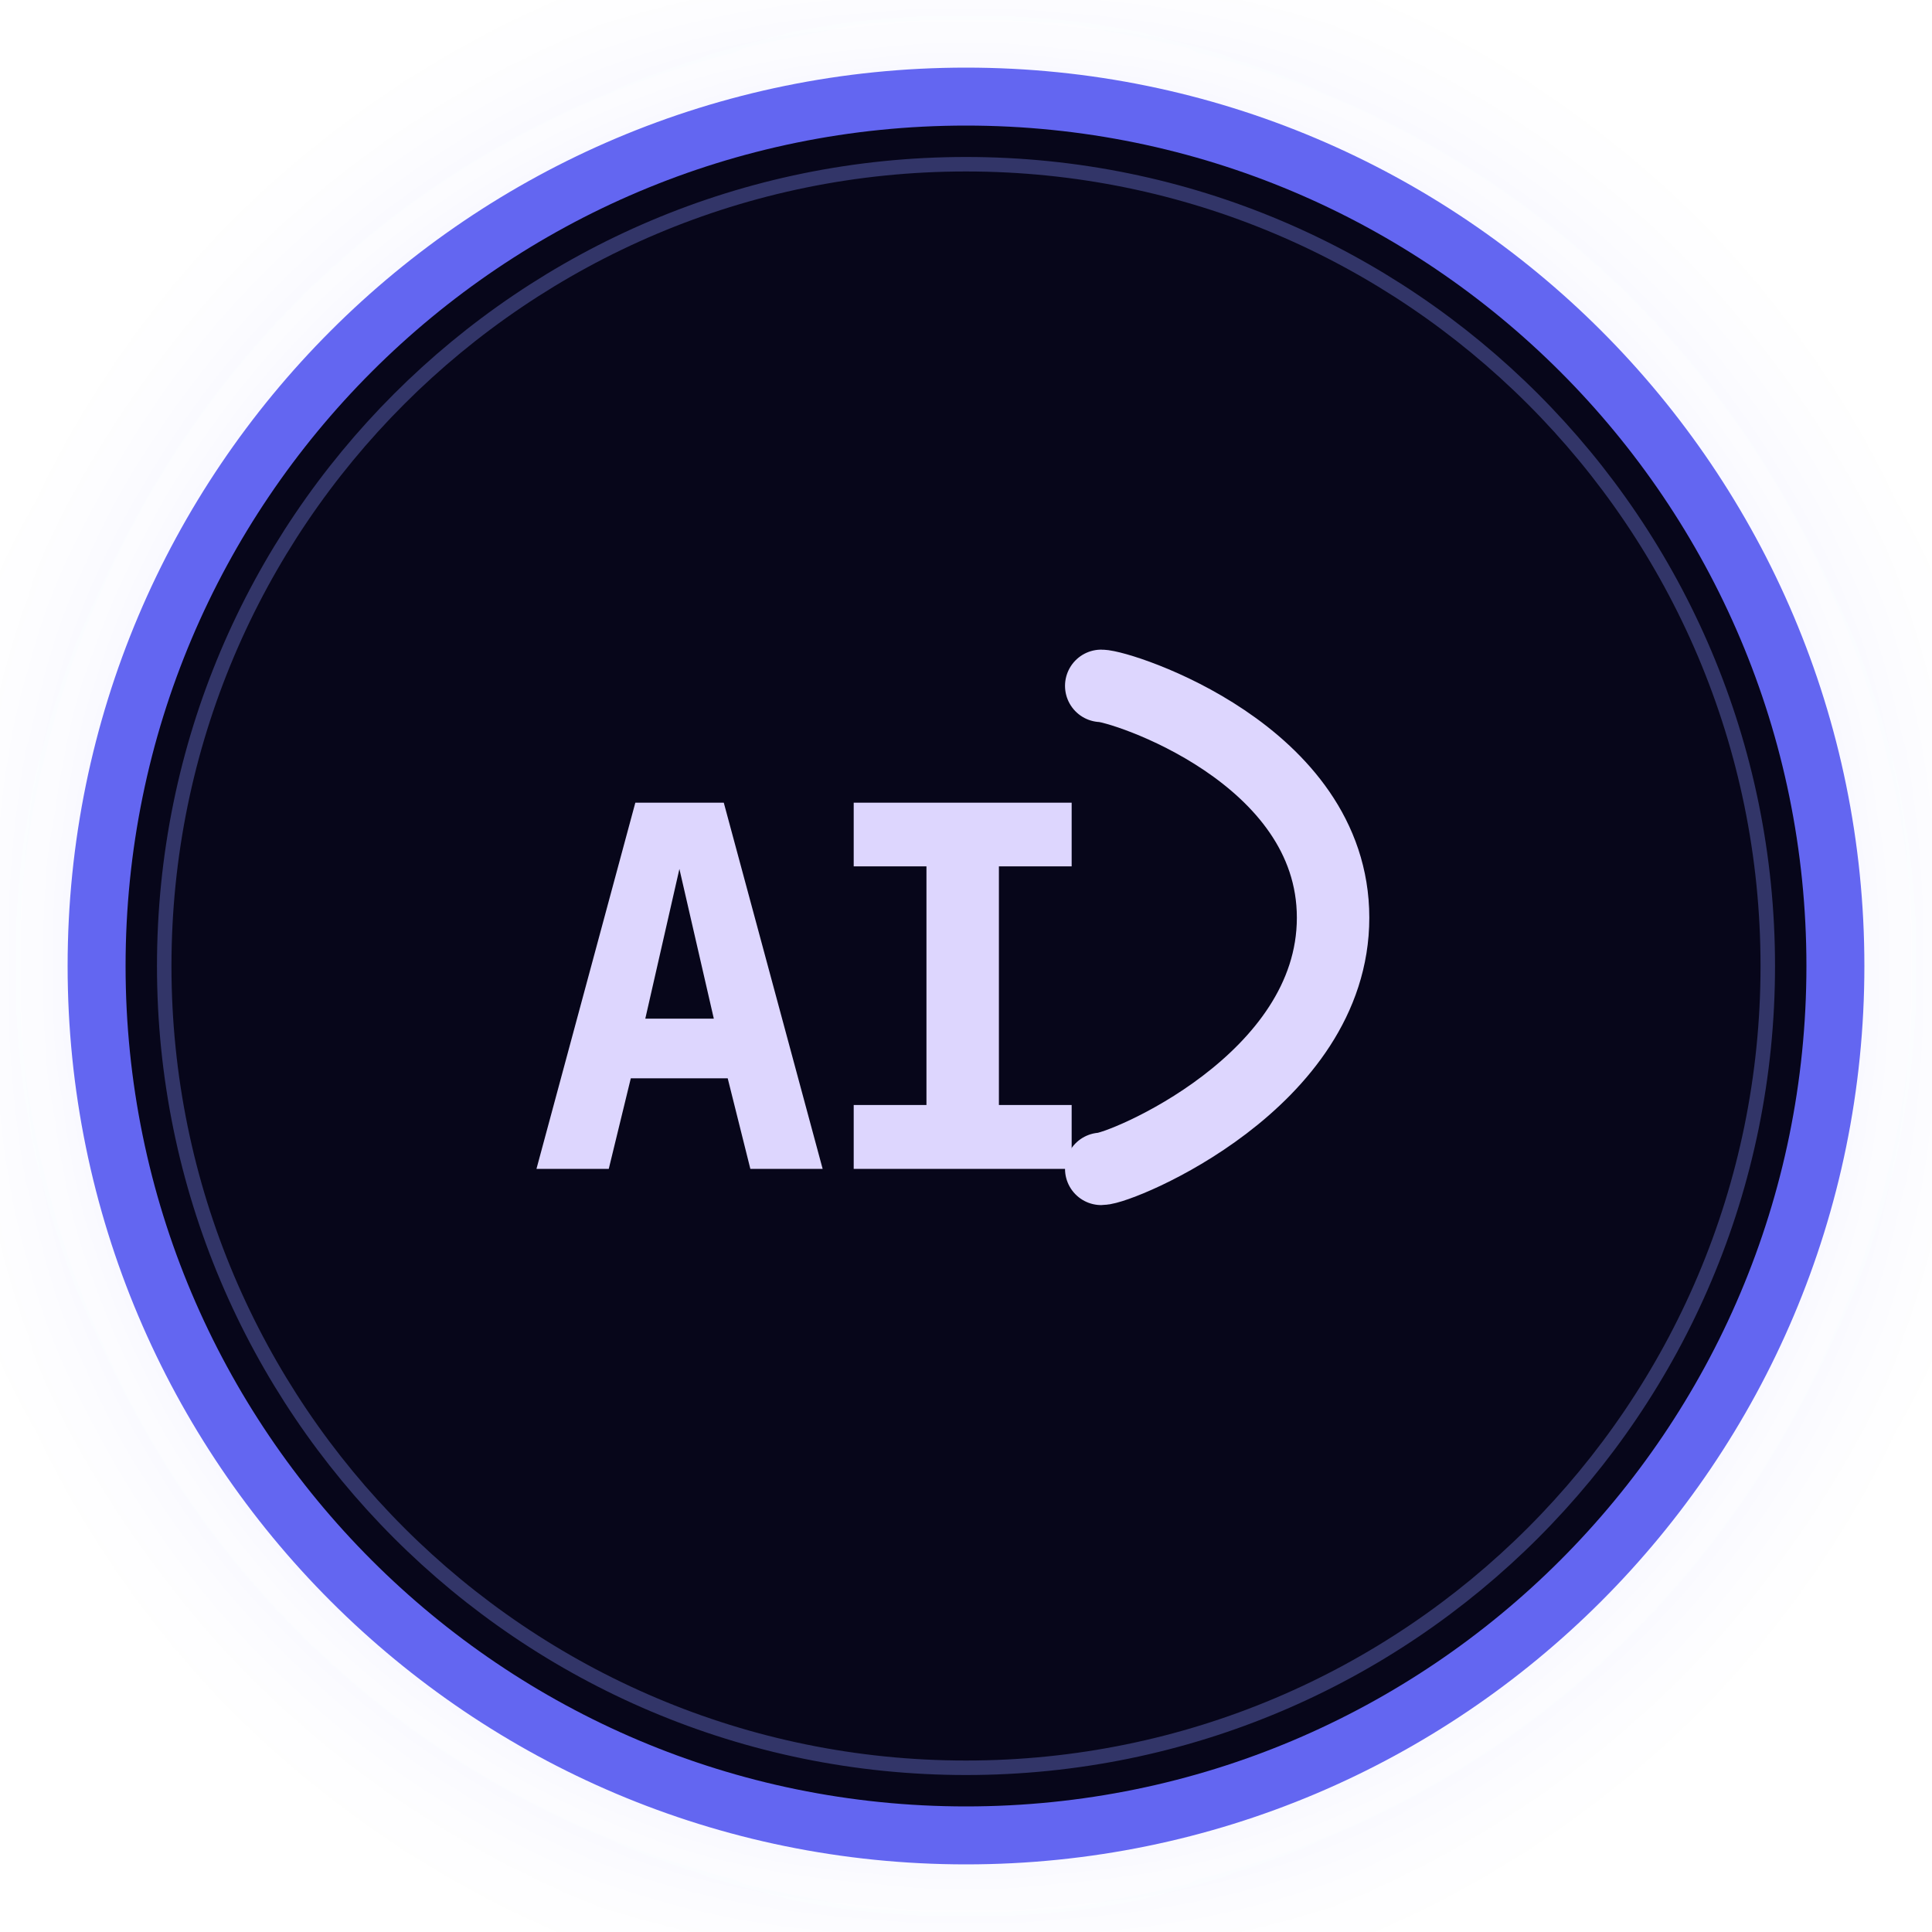
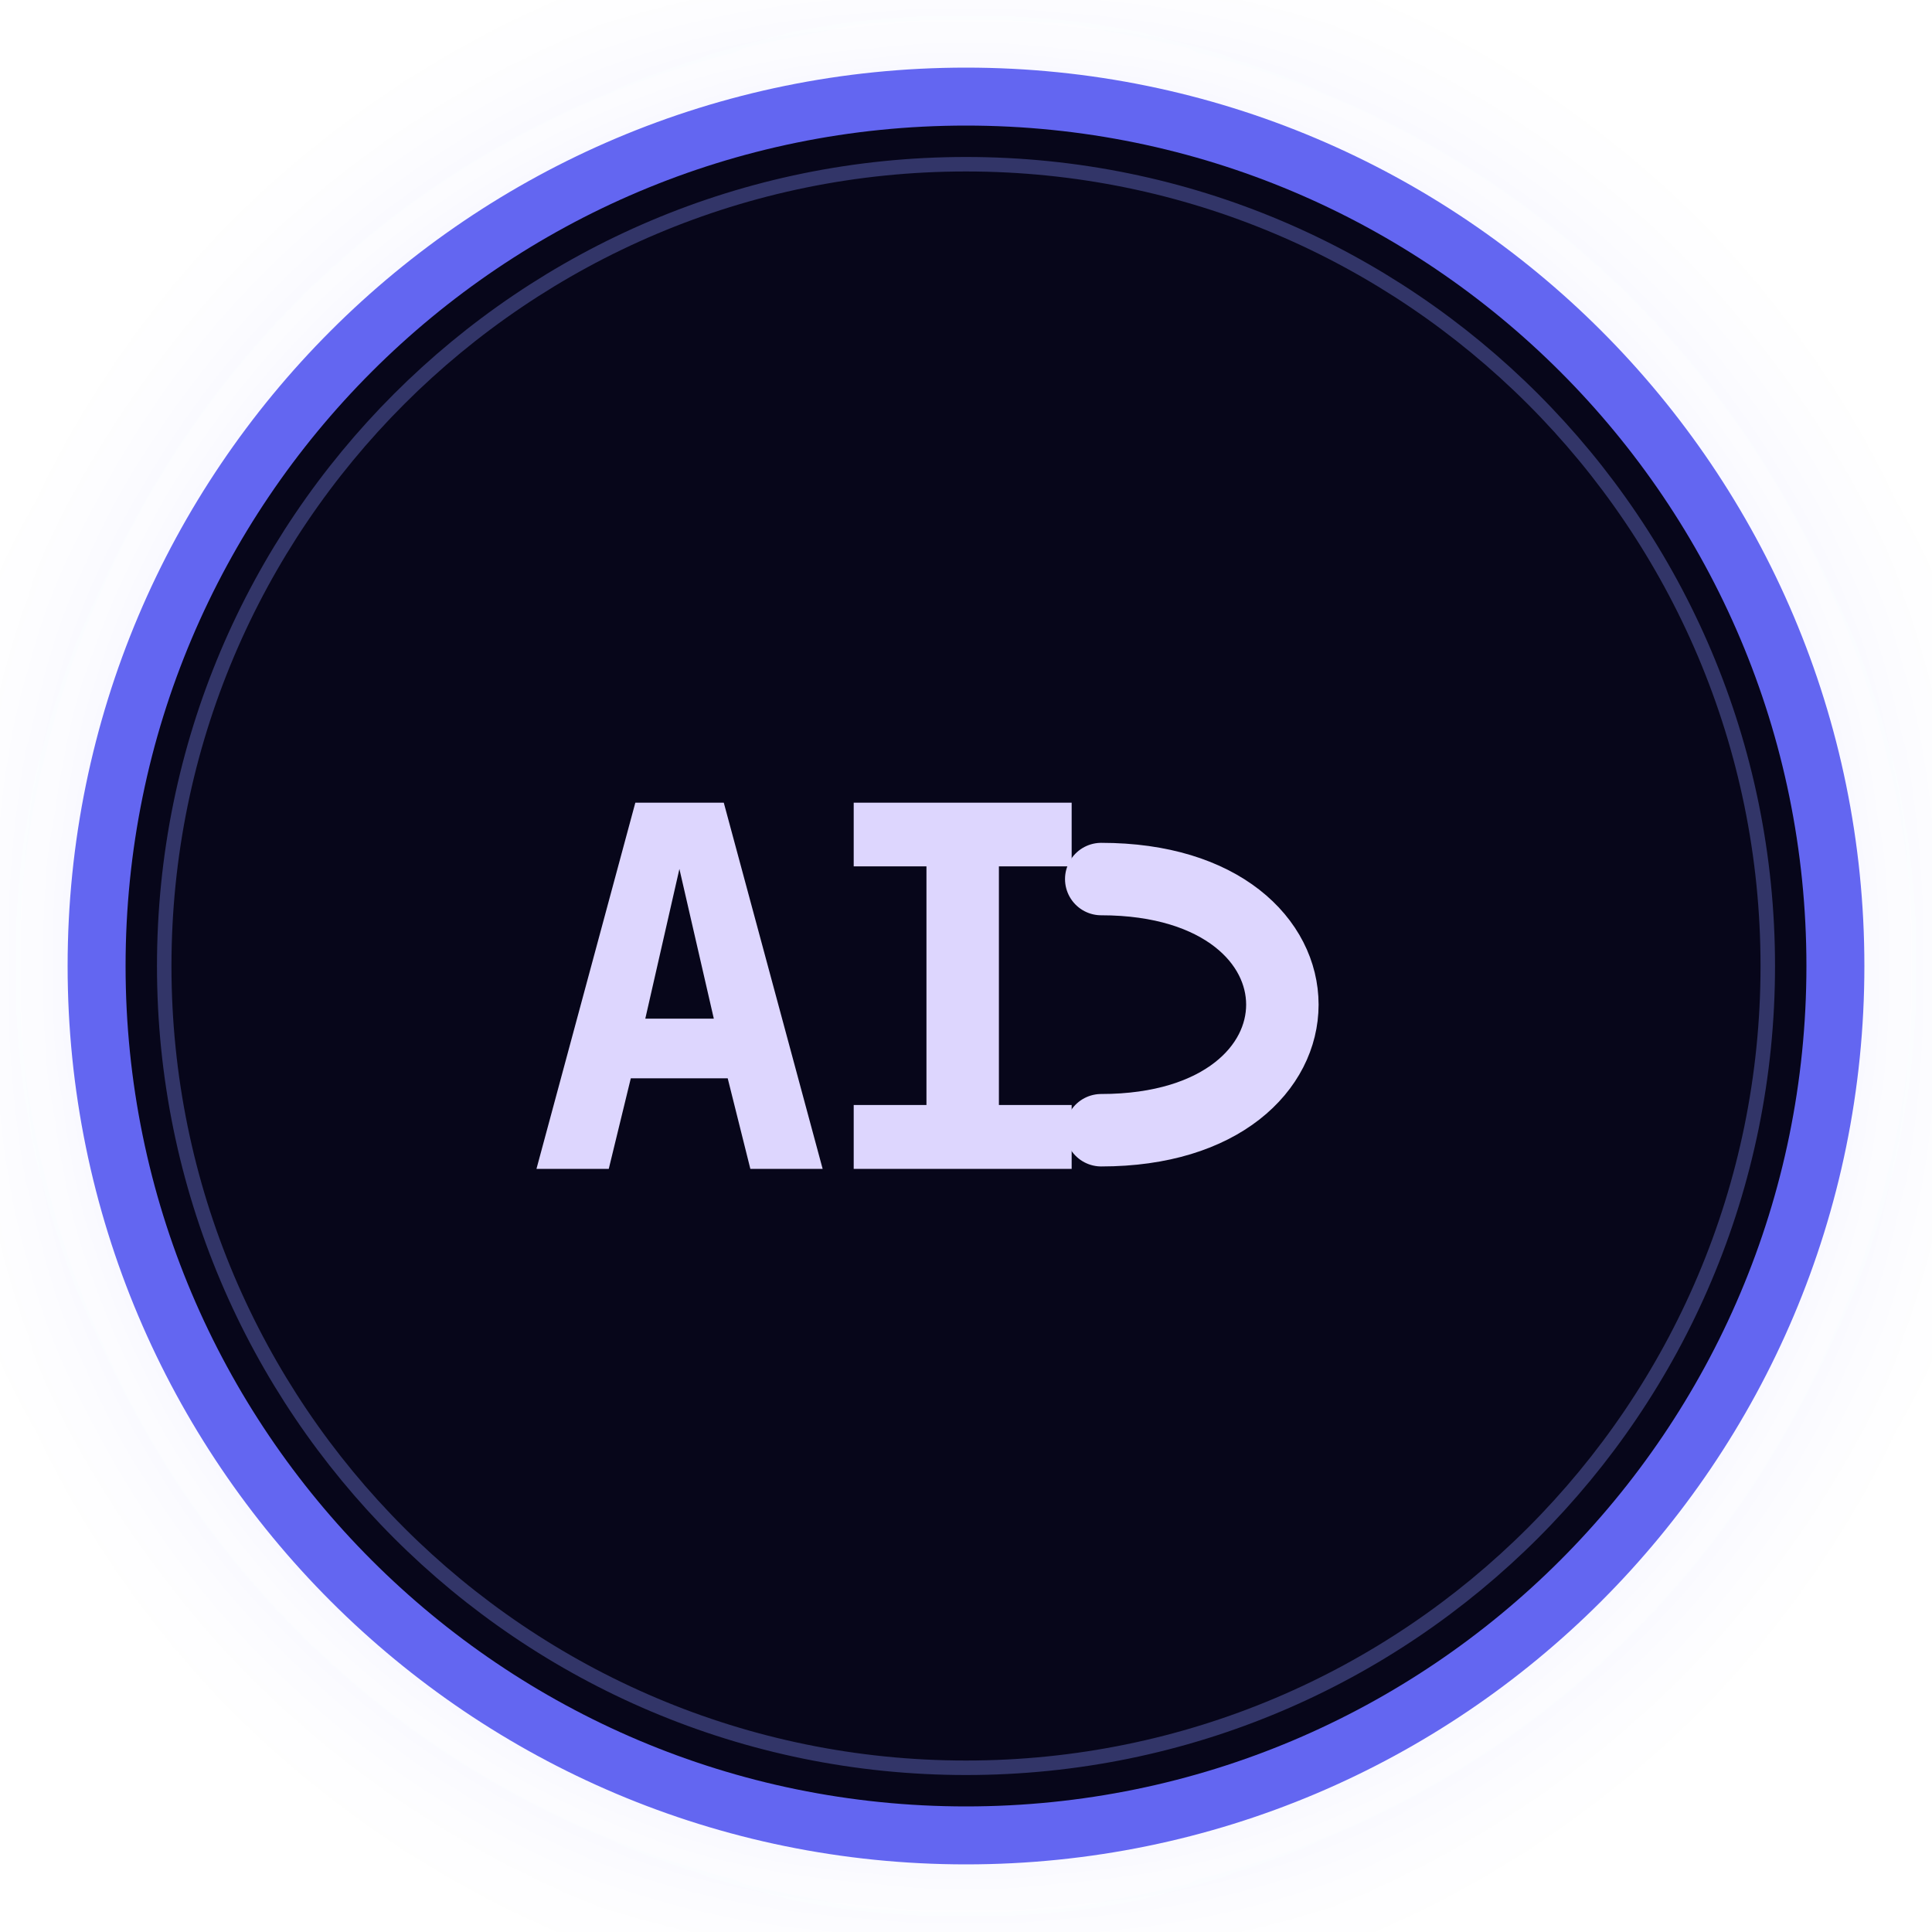
<svg xmlns="http://www.w3.org/2000/svg" viewBox="0 0 200 200">
  <defs>
    <filter id="g">
      <feGaussianBlur stdDeviation="8" />
    </filter>
    <radialGradient id="rg" cx="50%" cy="50%" r="50%">
      <stop offset="0%" stop-color="#6366f1" stop-opacity="0.45" />
      <stop offset="100%" stop-color="#6366f1" stop-opacity="0" />
    </radialGradient>
  </defs>
  <circle cx="100" cy="100" r="99" fill="url(#rg)" filter="url(#g)" />
  <circle cx="100" cy="100" r="90" fill="#07061a" />
  <circle cx="100" cy="100" r="90" fill="none" stroke="#6366f1" stroke-width="6" />
  <circle cx="100" cy="100" r="83" fill="none" stroke="#818cf8" stroke-width="1.5" opacity="0.35" />
  <text x="85" y="121" text-anchor="middle" font-family="ui-monospace,monospace,system-ui" font-size="52" font-weight="800" fill="#ddd6fe" letter-spacing="-2">AI</text>
-   <path d="M 114,71 C 116,71 138,78 138,95 C 138,112 116,121 114,121" fill="none" stroke="#ddd6fe" stroke-width="7.5" stroke-linecap="round" stroke-linejoin="round" />
+   <path d="M 114,91 C 139,91 139,117 114,117" fill="none" stroke="#ddd6fe" stroke-width="7.5" stroke-linecap="round" />
</svg>
